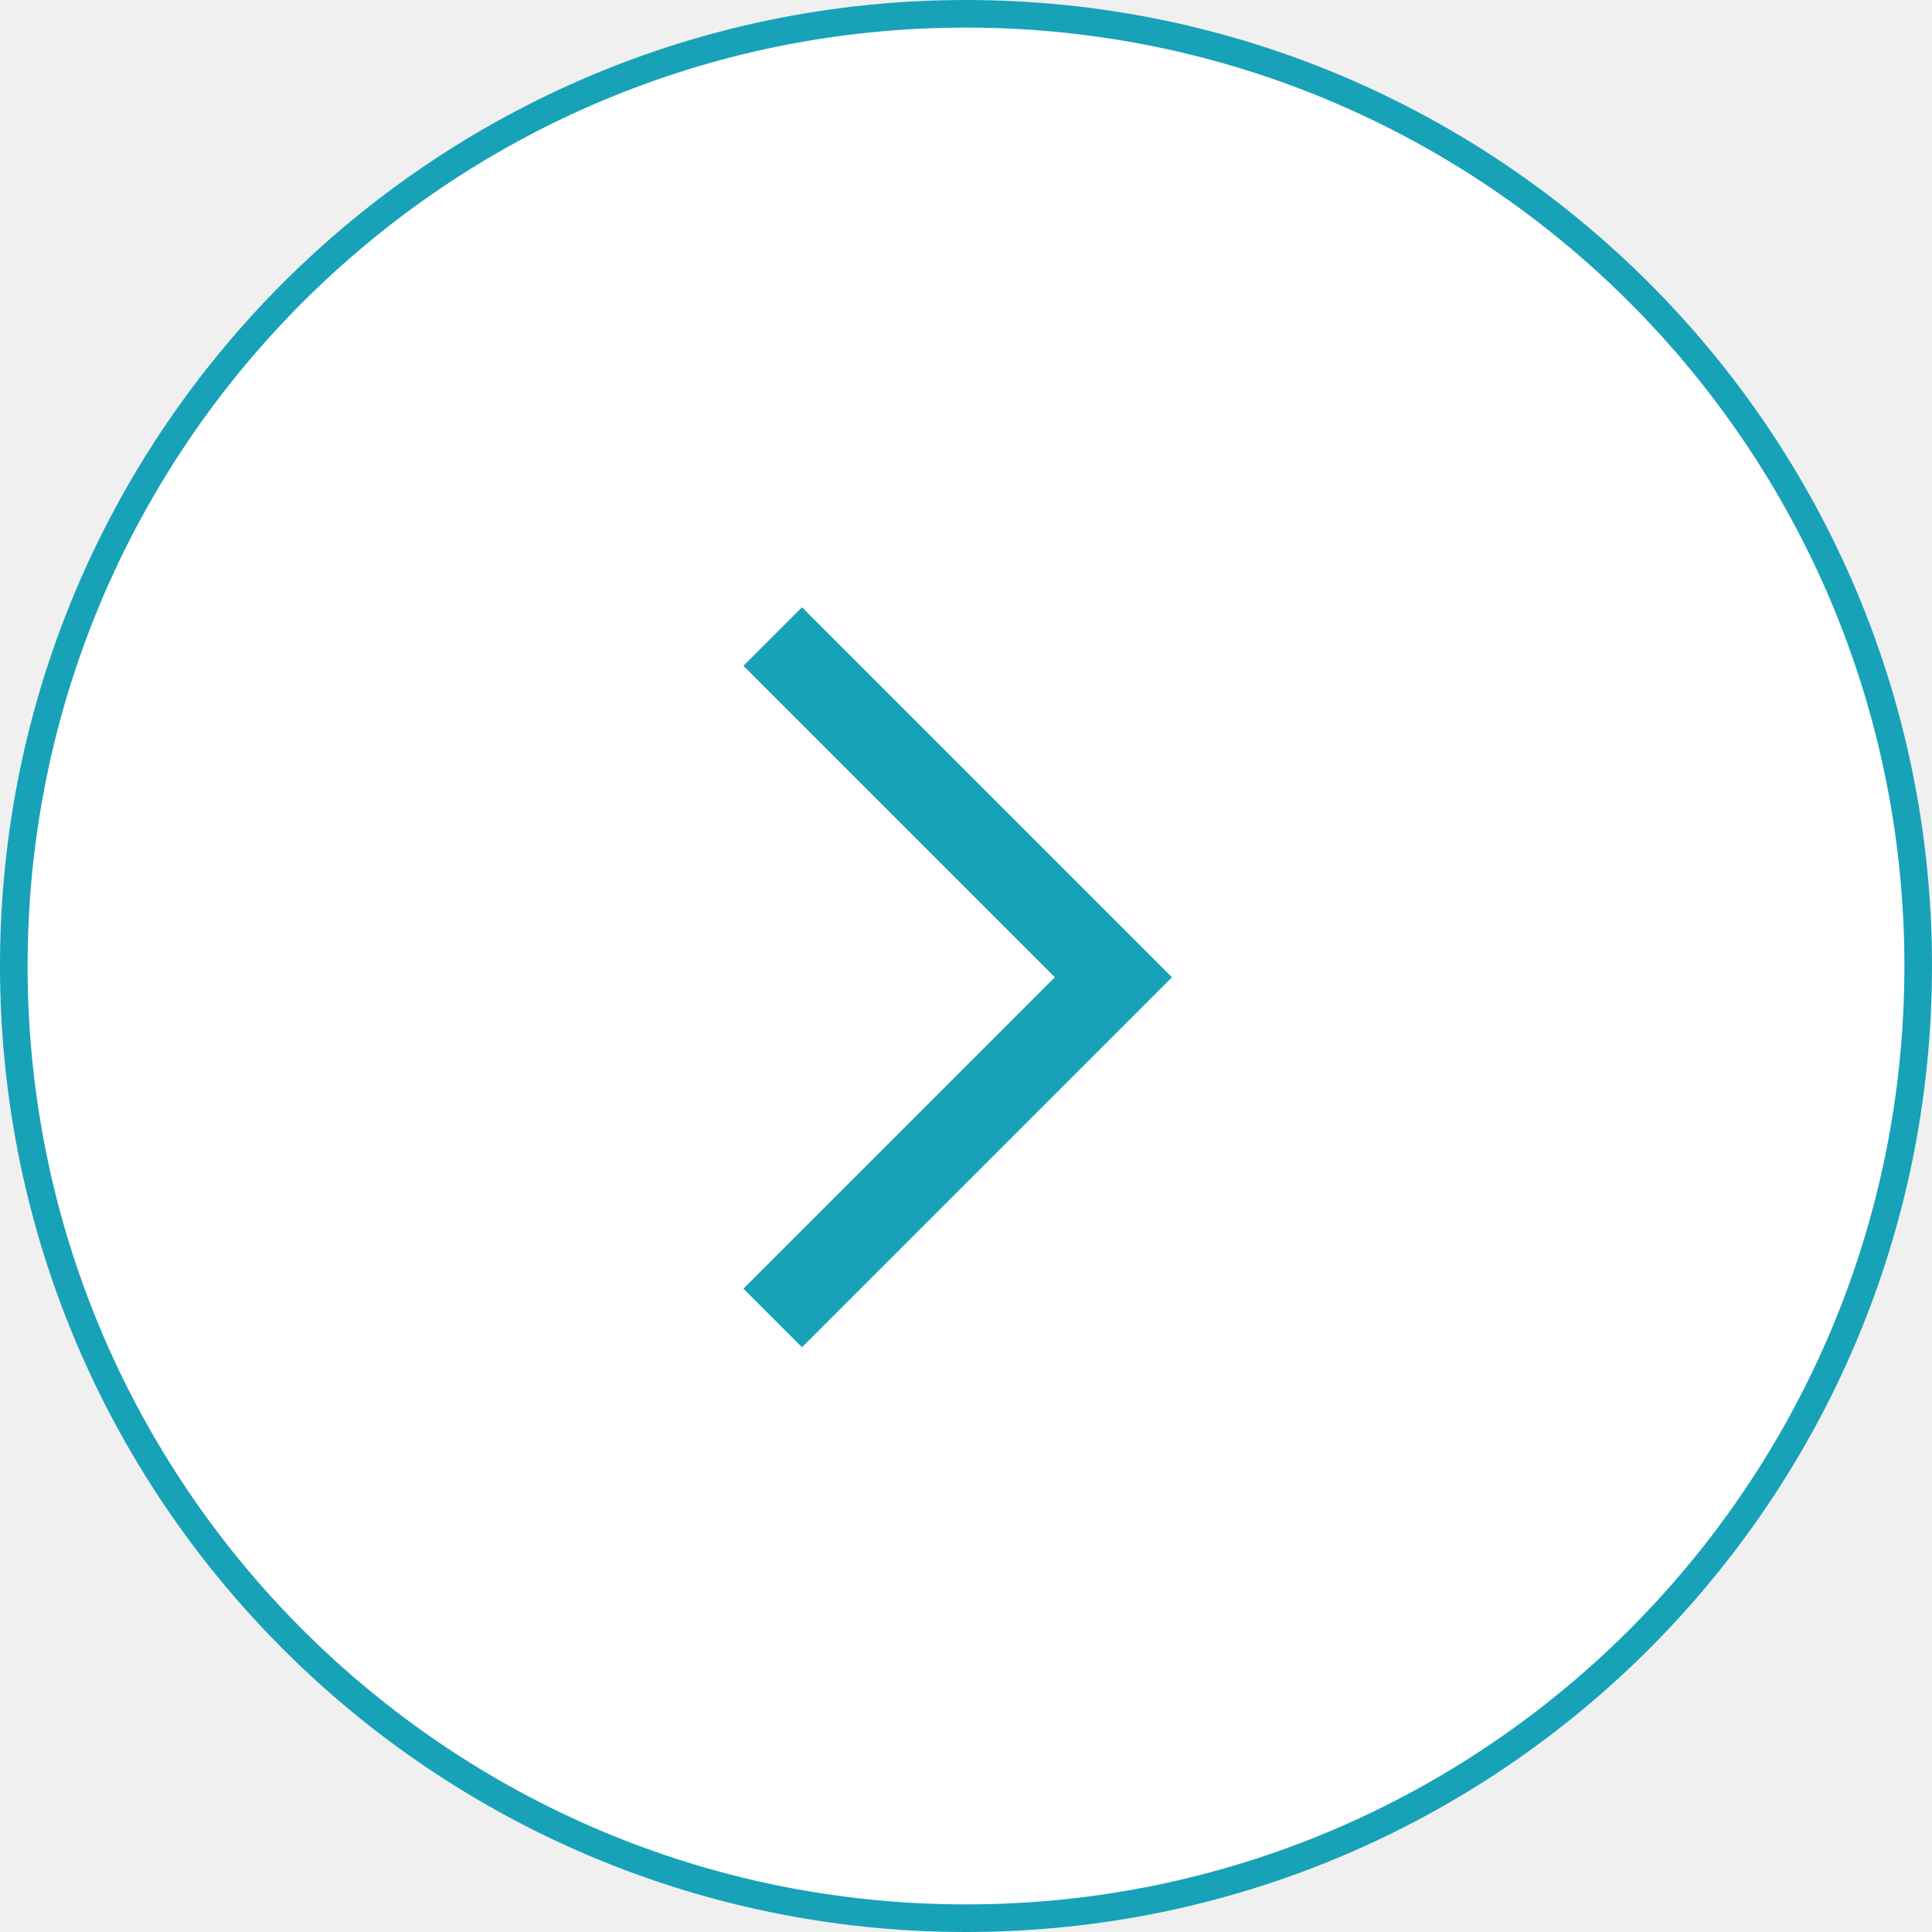
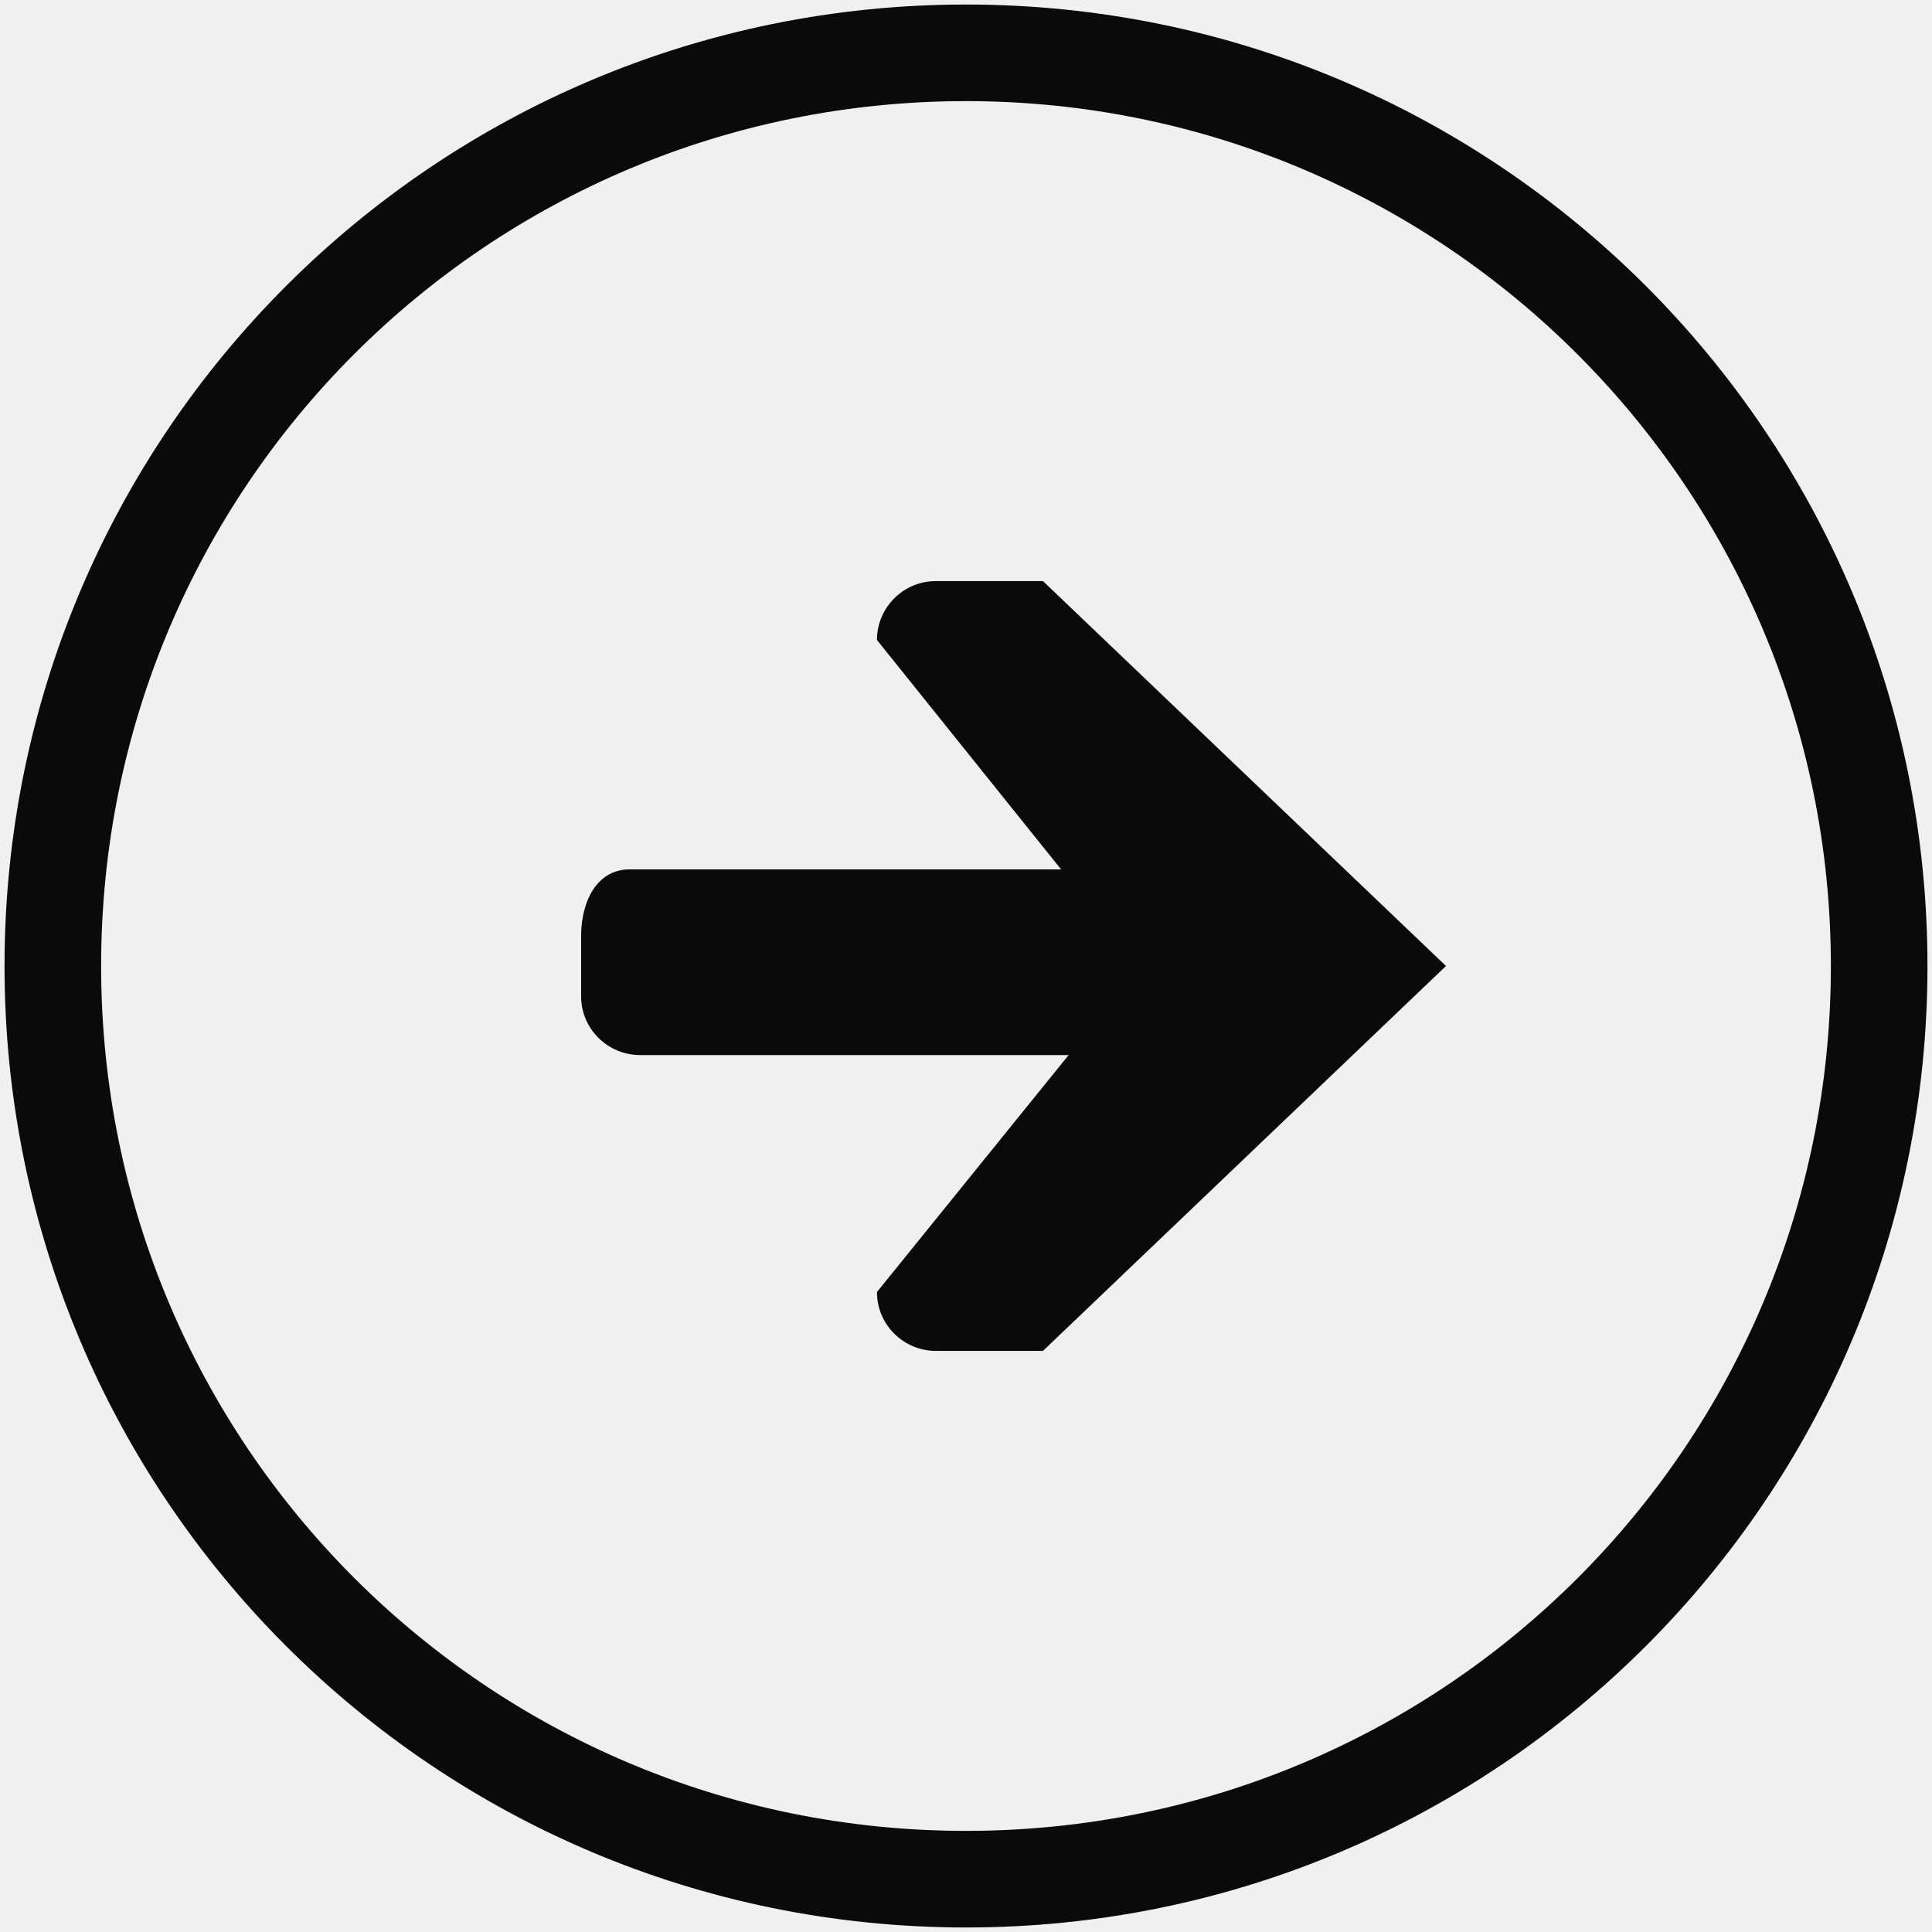
- <svg xmlns="http://www.w3.org/2000/svg" width="70" height="70" viewBox="0 0 70 70">
-   <g transform="translate(-1743.5 -3351)">
-     <g transform="translate(1743.5 3351)" fill="#fff" stroke="#17a2b8" stroke-width="1">
-       <circle cx="35" cy="35" r="35" stroke="none" />
-       <circle cx="35" cy="35" r="34.5" fill="none" />
+ <svg xmlns="http://www.w3.org/2000/svg" version="1.1" id="icons_1_" x="0" y="0" viewBox="0 0 128 128" style="enable-background:new 0 0 128 128" xml:space="preserve">
+   <style>.st0{display:none}.st1{display:inline}.st2{fill:#0a0a0a}</style>
+   <g id="row2_1_">
+     <g id="_x33__3_">
+       <path class="st2" d="M64 .3C28.8.3.3 28.8.3 64s28.5 63.7 63.7 63.7 63.7-28.5 63.7-63.7S99.2.3 64 .3zm0 121C32.3 121.3 6.7 95.7 6.7 64 6.7 32.3 32.3 6.7 64 6.7c31.7 0 57.3 25.7 57.3 57.3 0 31.7-25.6 57.3-57.3 57.3zm-2-82.8c-2.2 0-3.9 1.8-3.9 3.9l12.2 15.2H41.7c-2.2 0-3.2 2.2-3.2 4.4v4c0 2.2 1.8 3.9 3.9 3.9h28.4L58.1 85.6c0 2.2 1.8 3.9 3.9 3.9h7.1L95.8 64 69.1 38.5H62z" id="right_1_" />
    </g>
-     <path d="M524.1,2909.065l-12.344,12.344,12.344,12.344" transform="translate(2295.597 6307.817) rotate(180)" fill="none" stroke="#17a2b8" stroke-width="3" />
  </g>
</svg>
